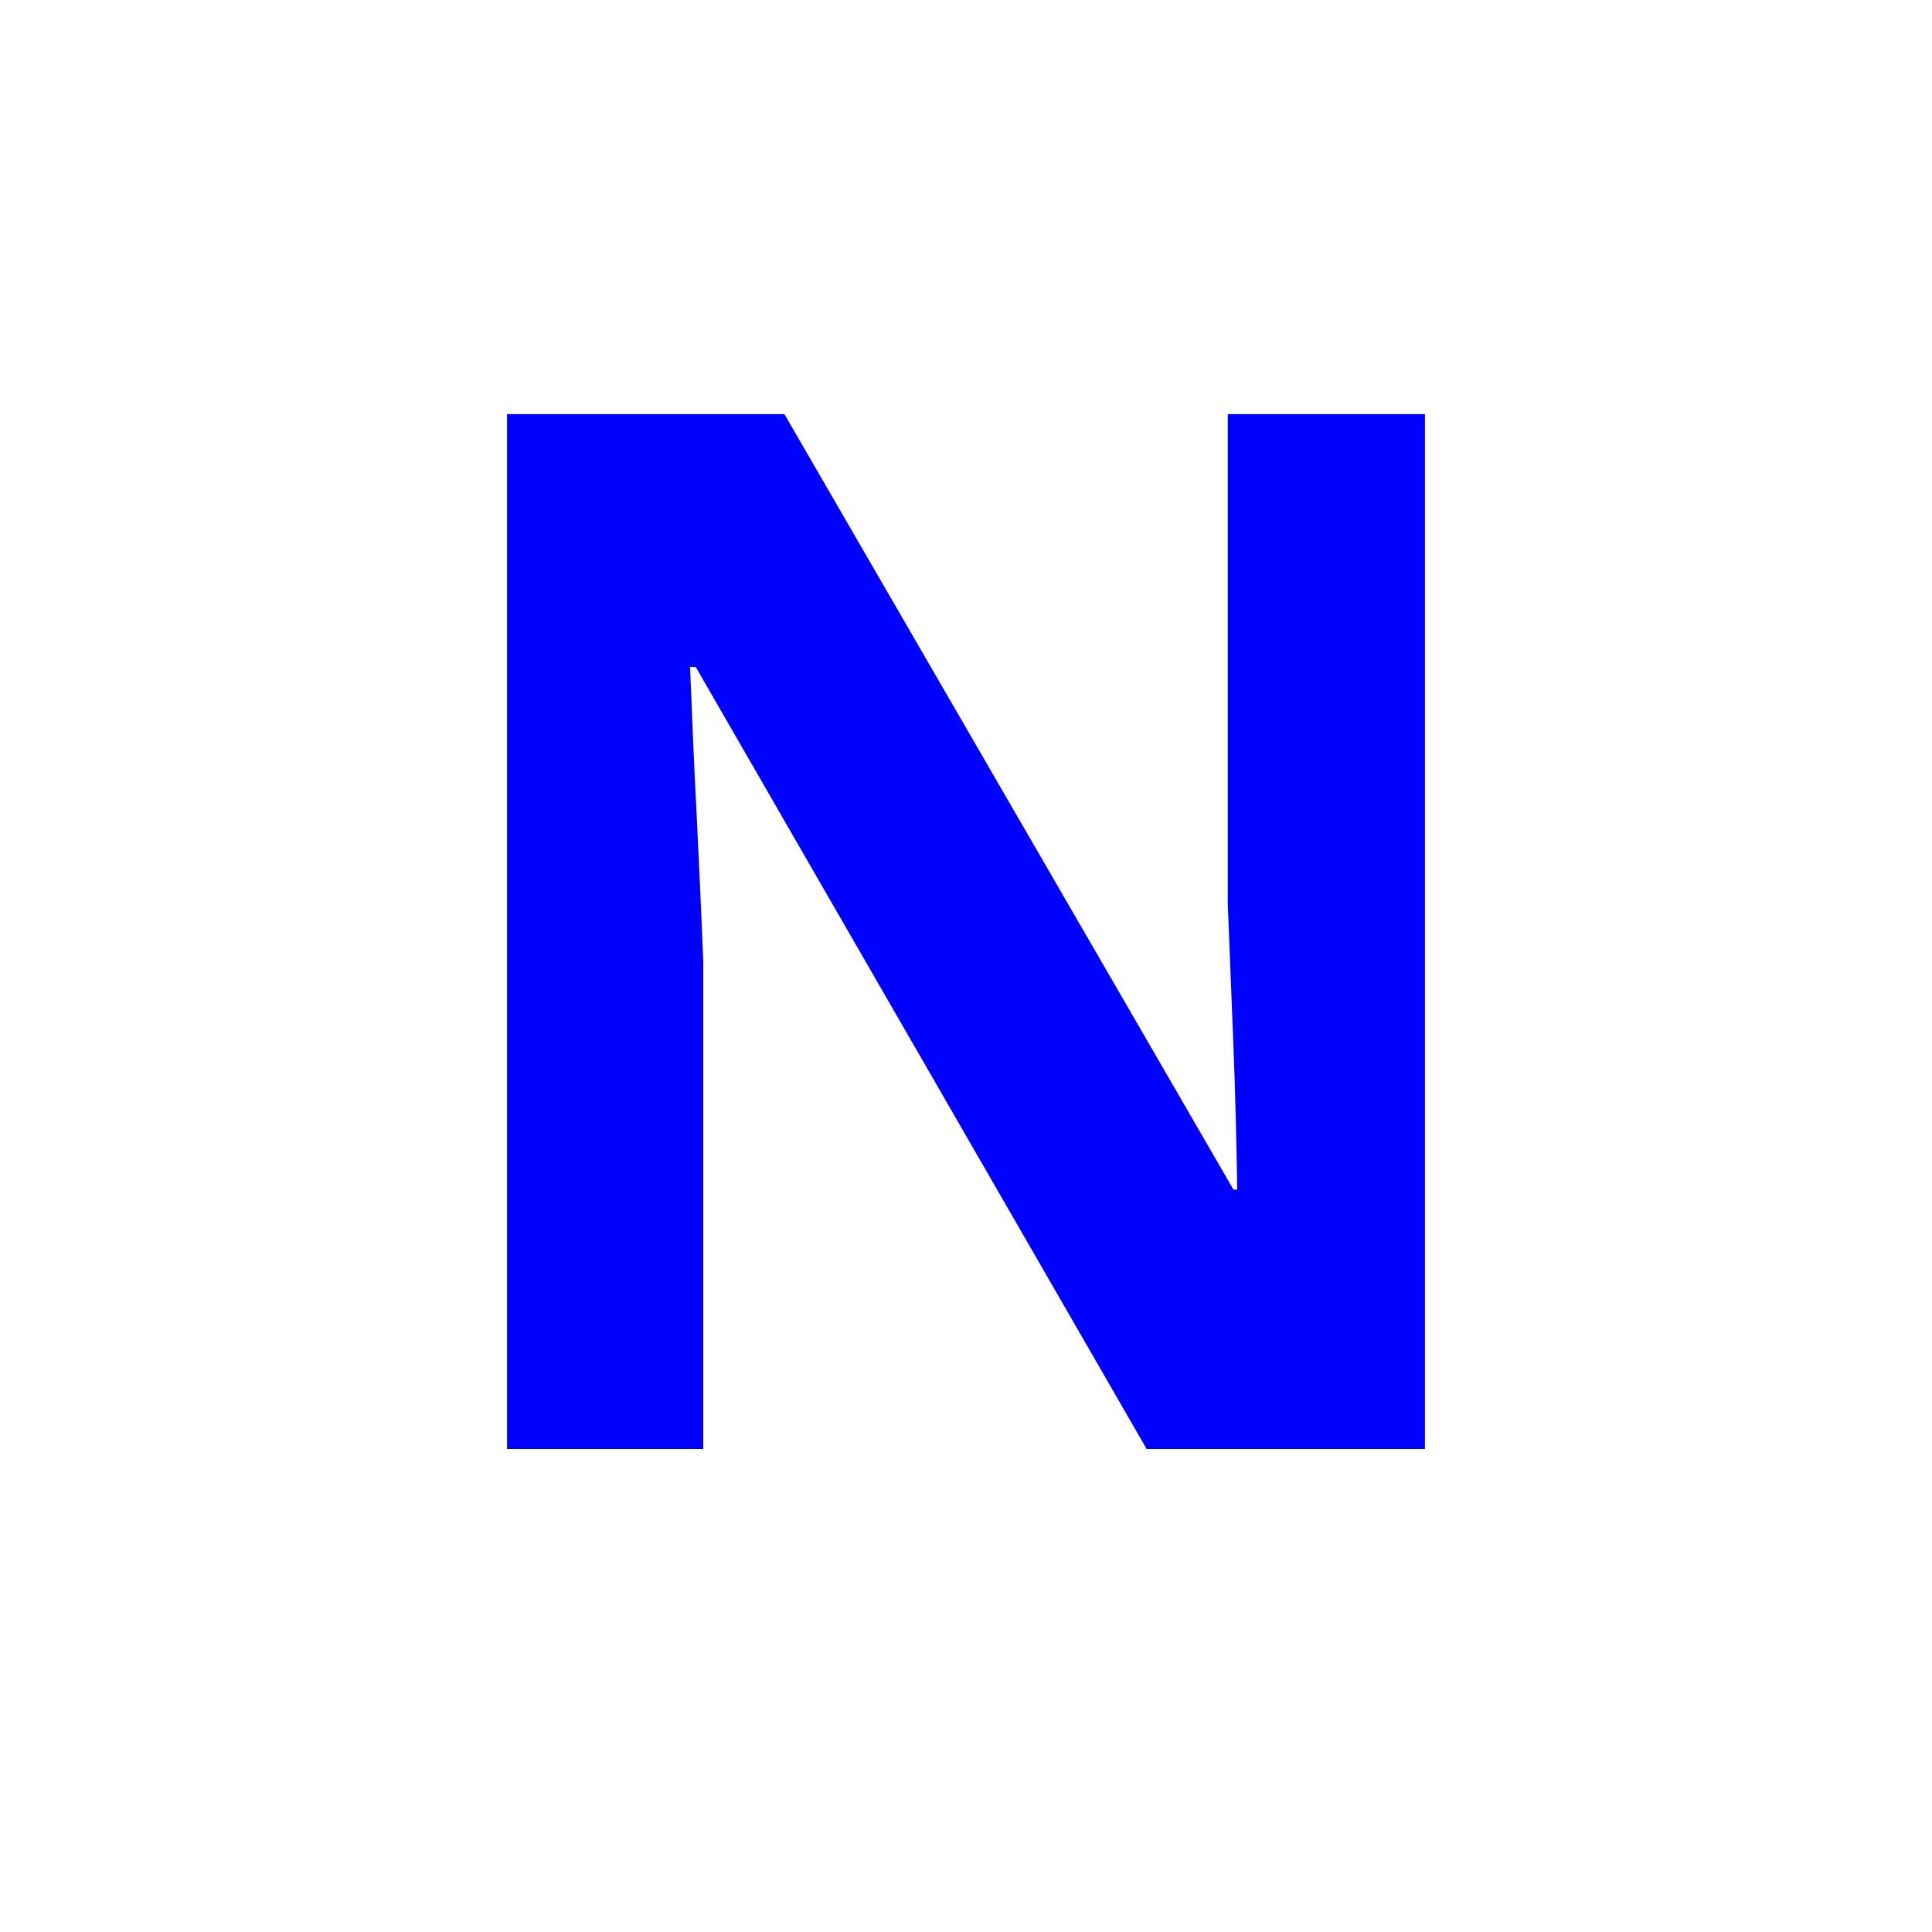
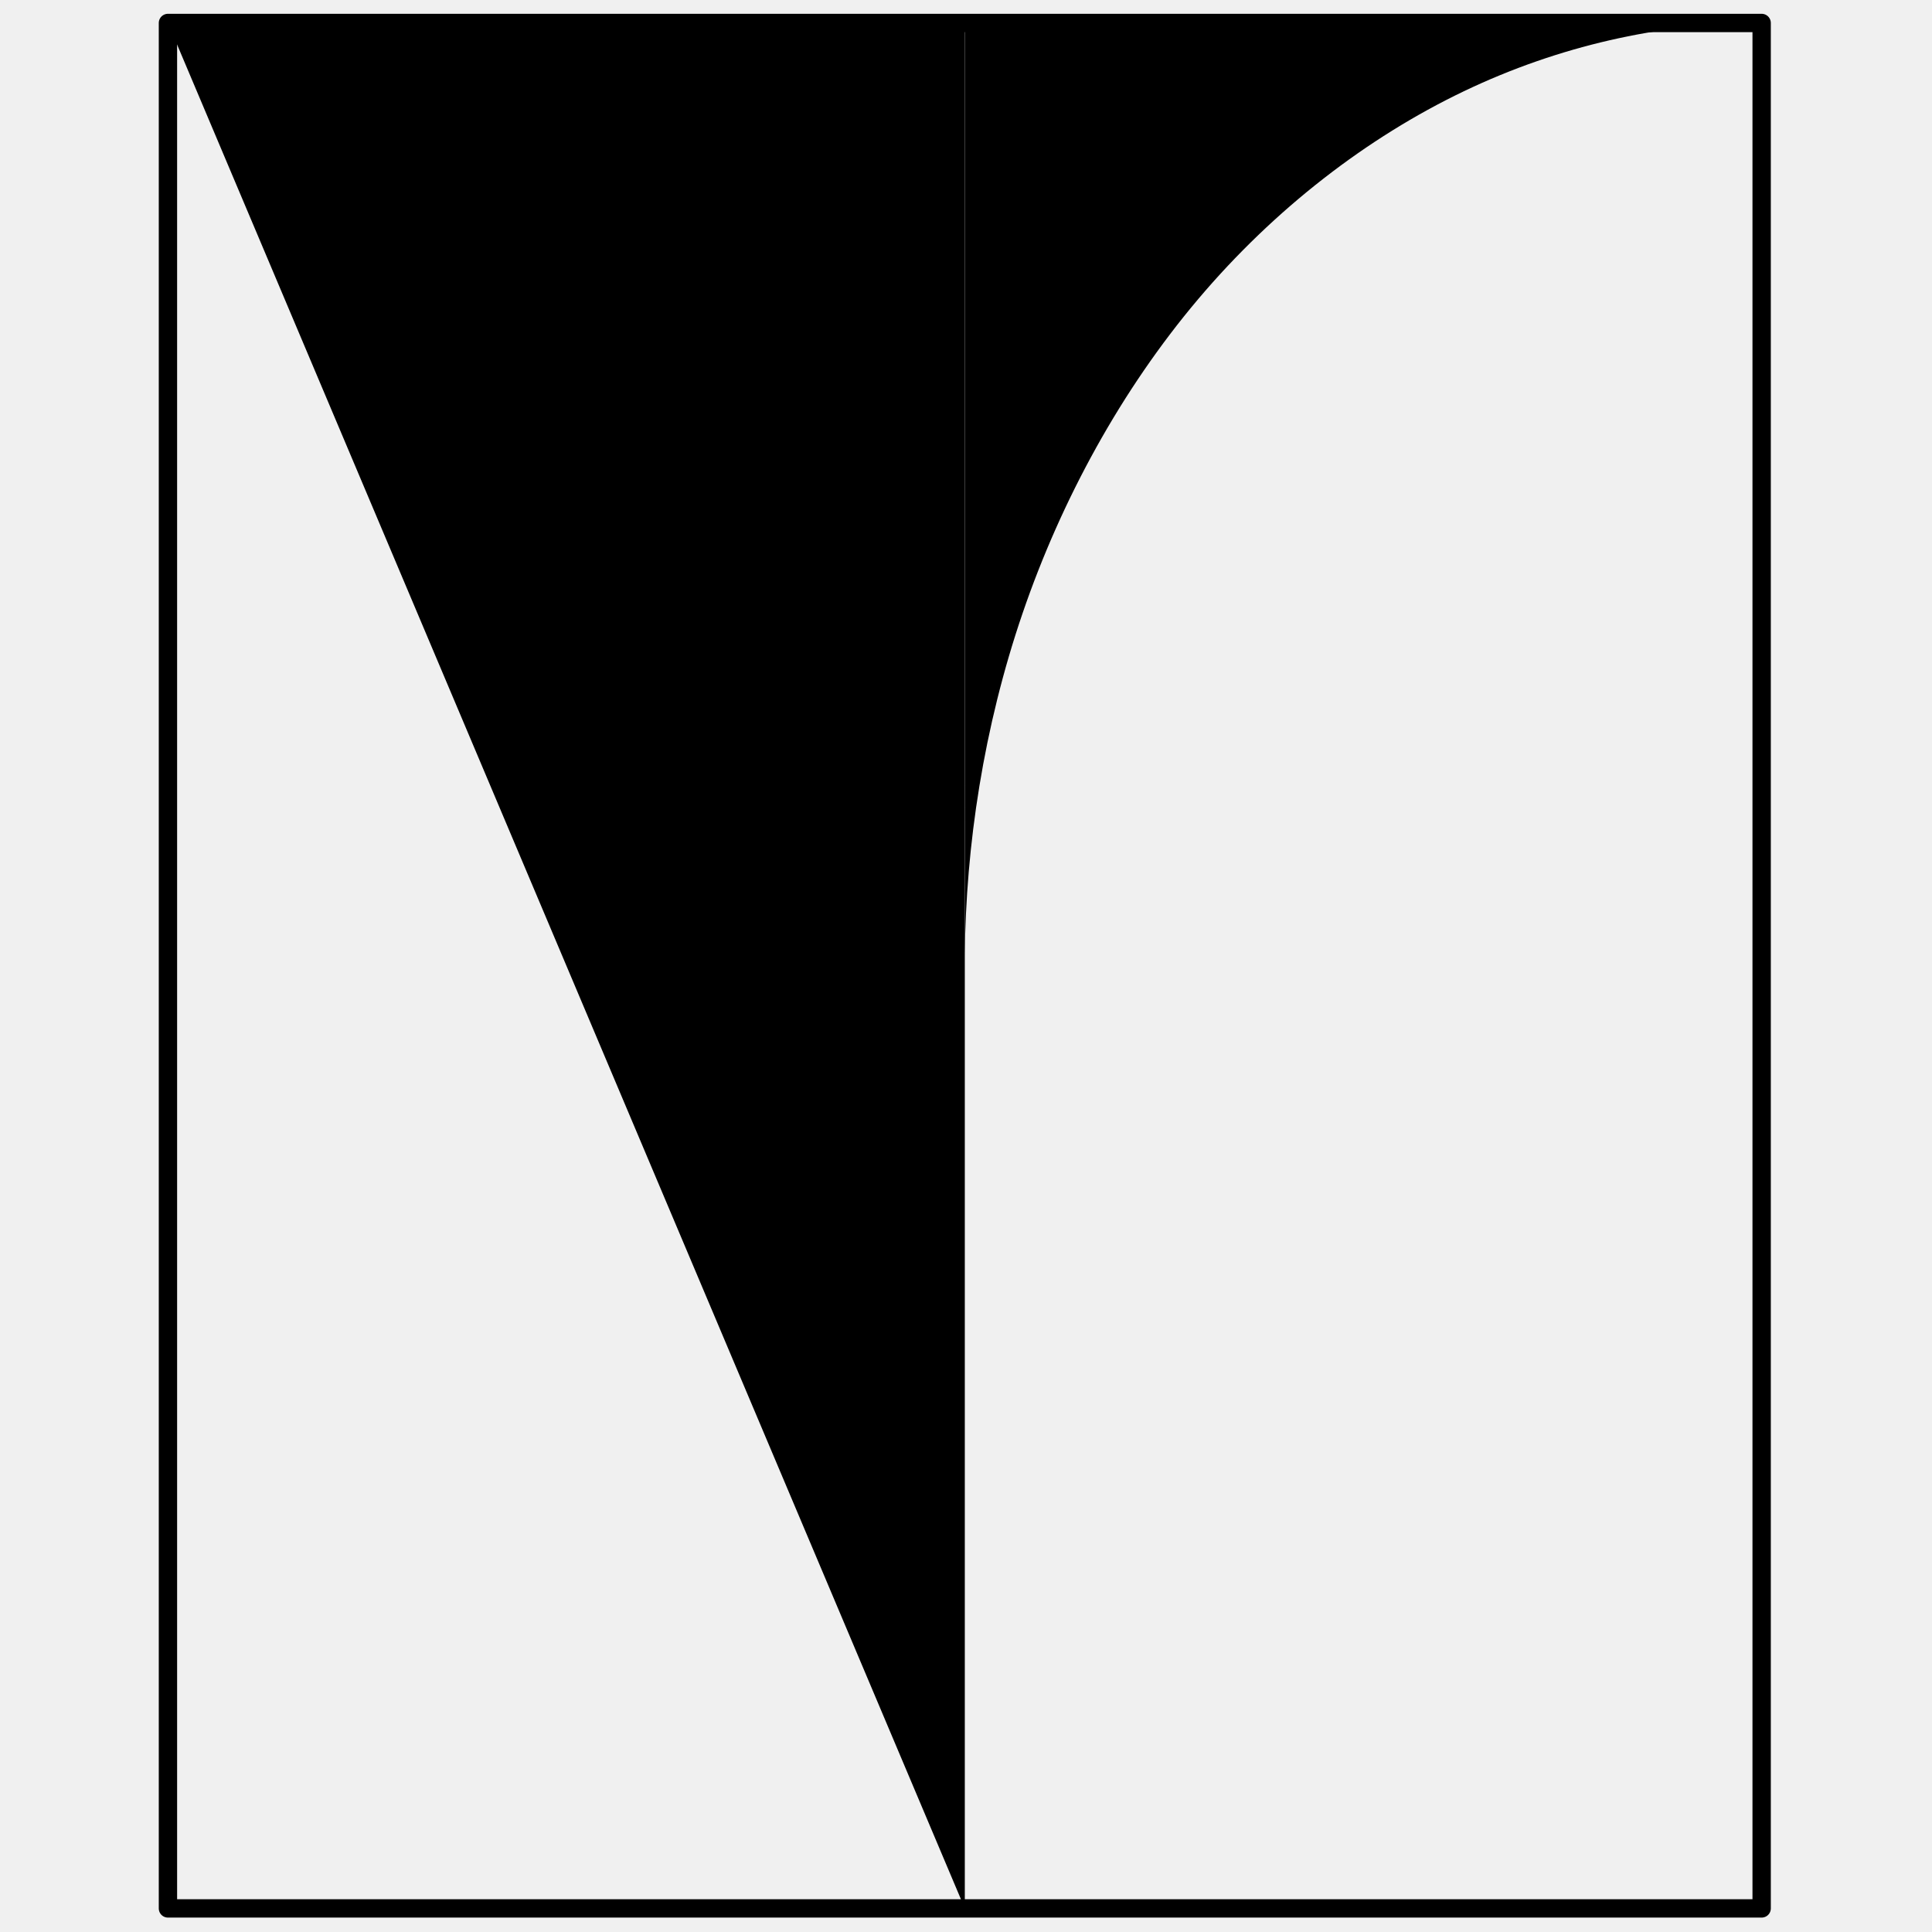
- <svg xmlns="http://www.w3.org/2000/svg" viewBox="0 0 32 32">
-   <rect width="32" height="32" fill="#fff" />
-   <text x="16" y="24" text-anchor="middle" font-family="Poppins,sans-serif" font-weight="600" font-size="24" fill="#0000FF">N</text>
+ <svg xmlns="http://www.w3.org/2000/svg" viewBox="0 174 843 843">
+   <path d="M420.99,590.81c.4-47.84,8.18-99.48,25.2-149.23,17.02-49.75,43.27-97.62,76.63-137.08s73.81-70.52,115.87-90.66c42.05-20.13,85.7-29.34,126.14-29.81-114.61,0-229.22,0-343.84-.01,0,135.6,0,271.19.01,406.79Z" />
+   <path d="M420.98,1006.71V184.02H73.29c115.9,274.23,231.79,548.46,347.69,822.69Z" />
+   <rect fill="none" stroke="#000" stroke-linecap="round" stroke-linejoin="round" stroke-width="8" x="73.28" y="184.02" width="695.39" height="822.69" />
</svg>
